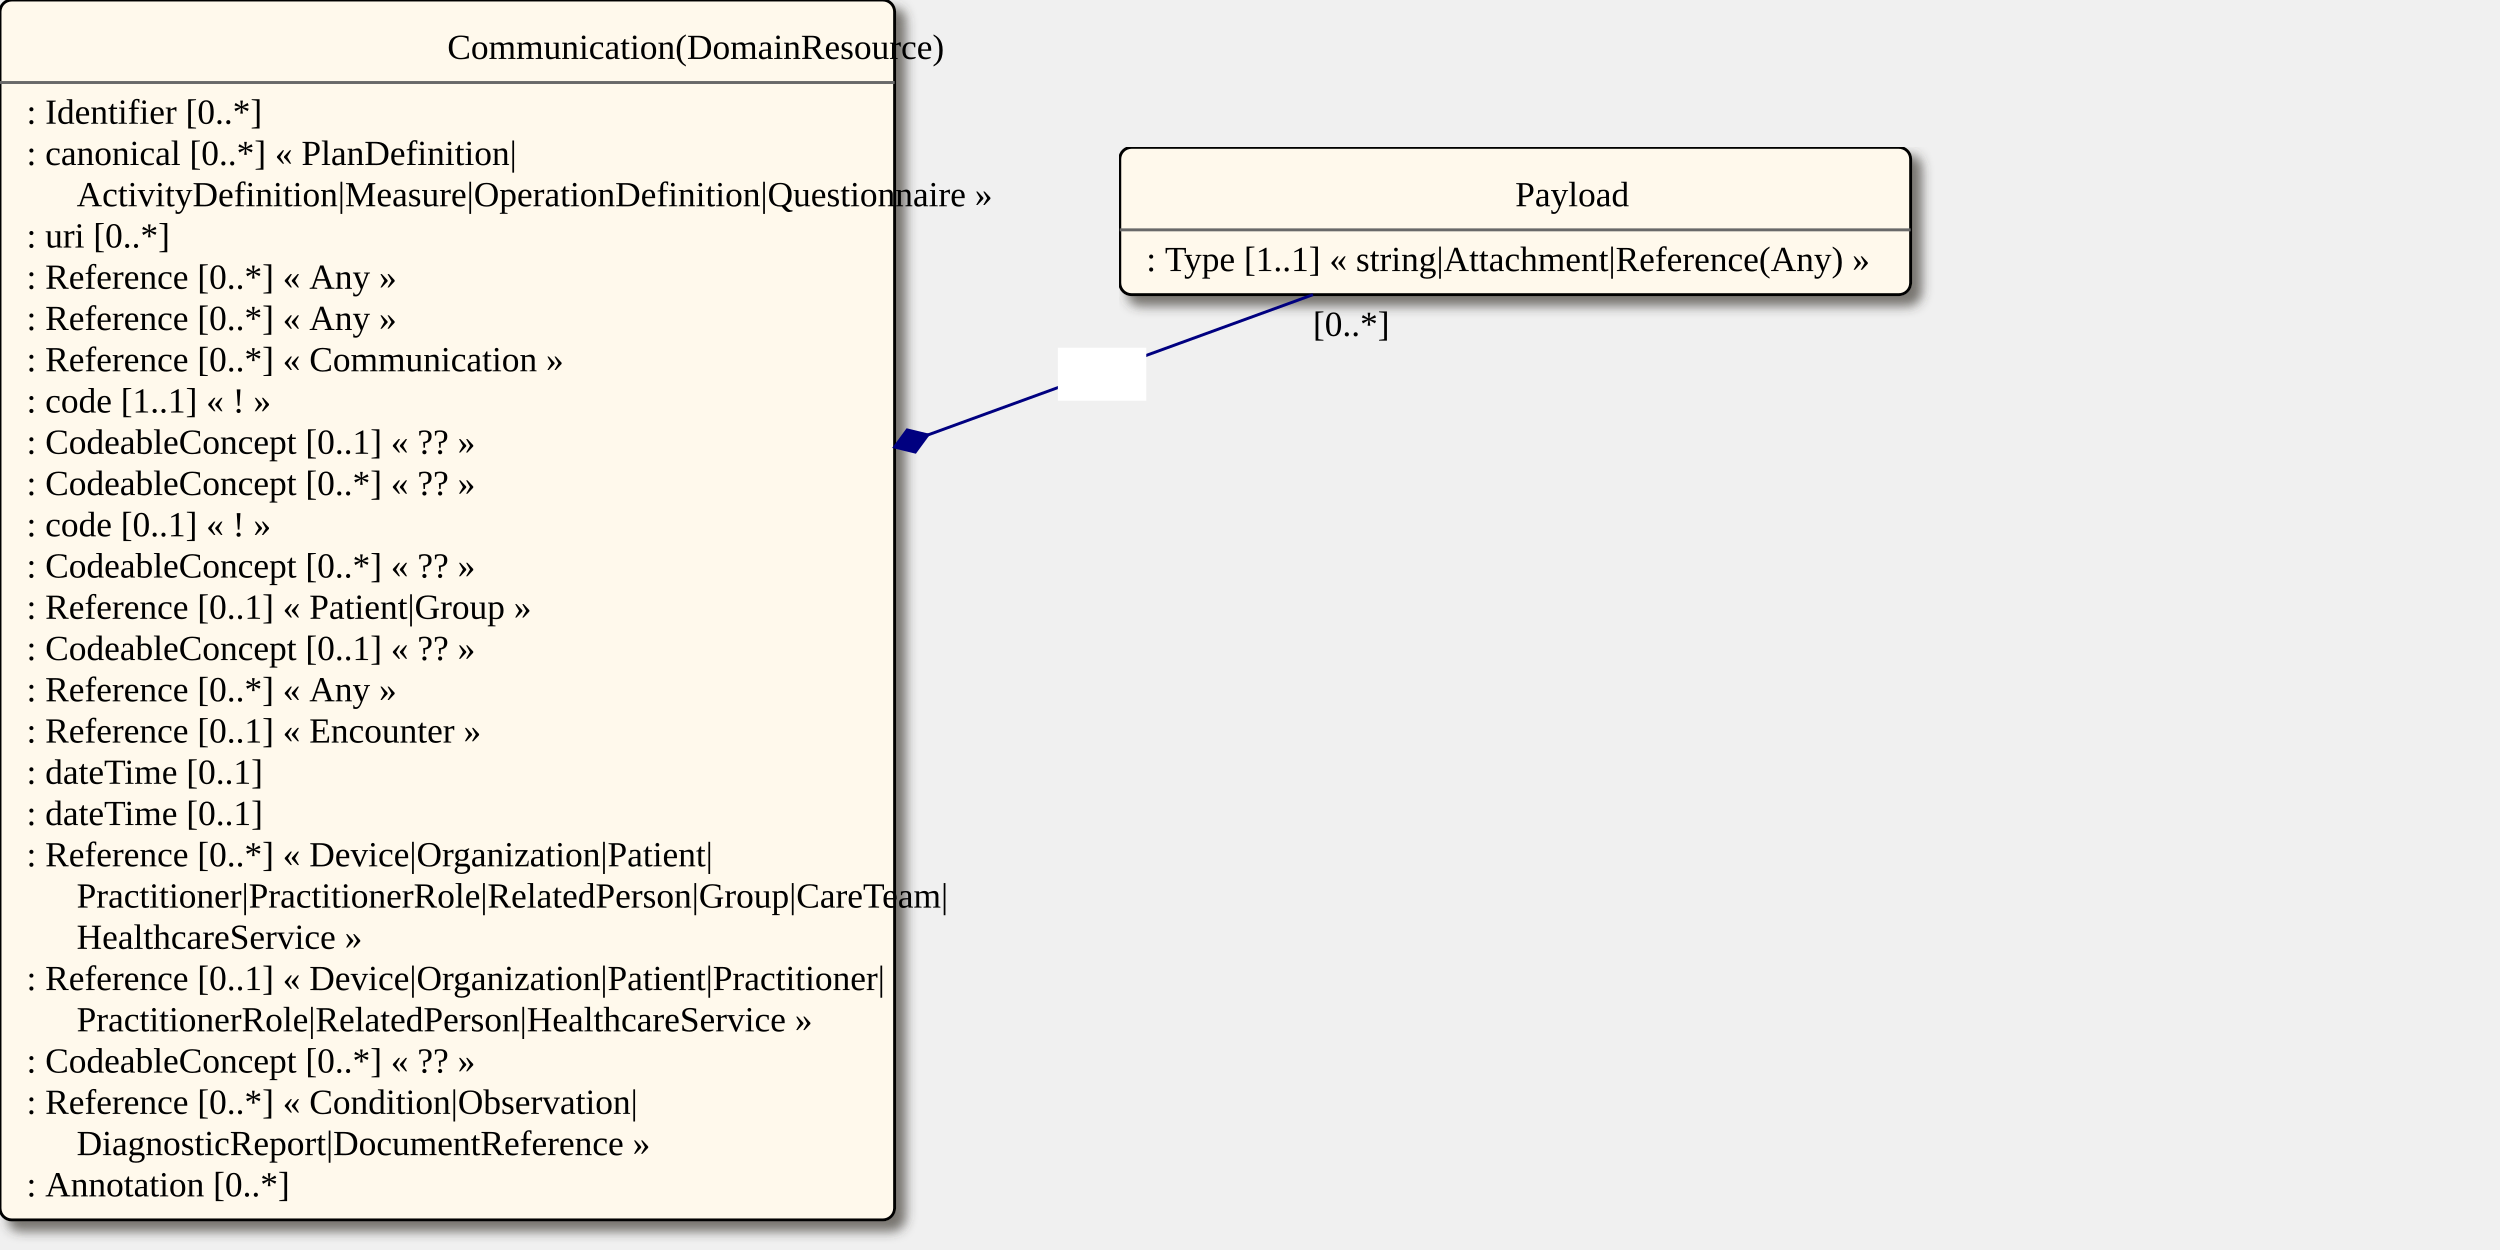
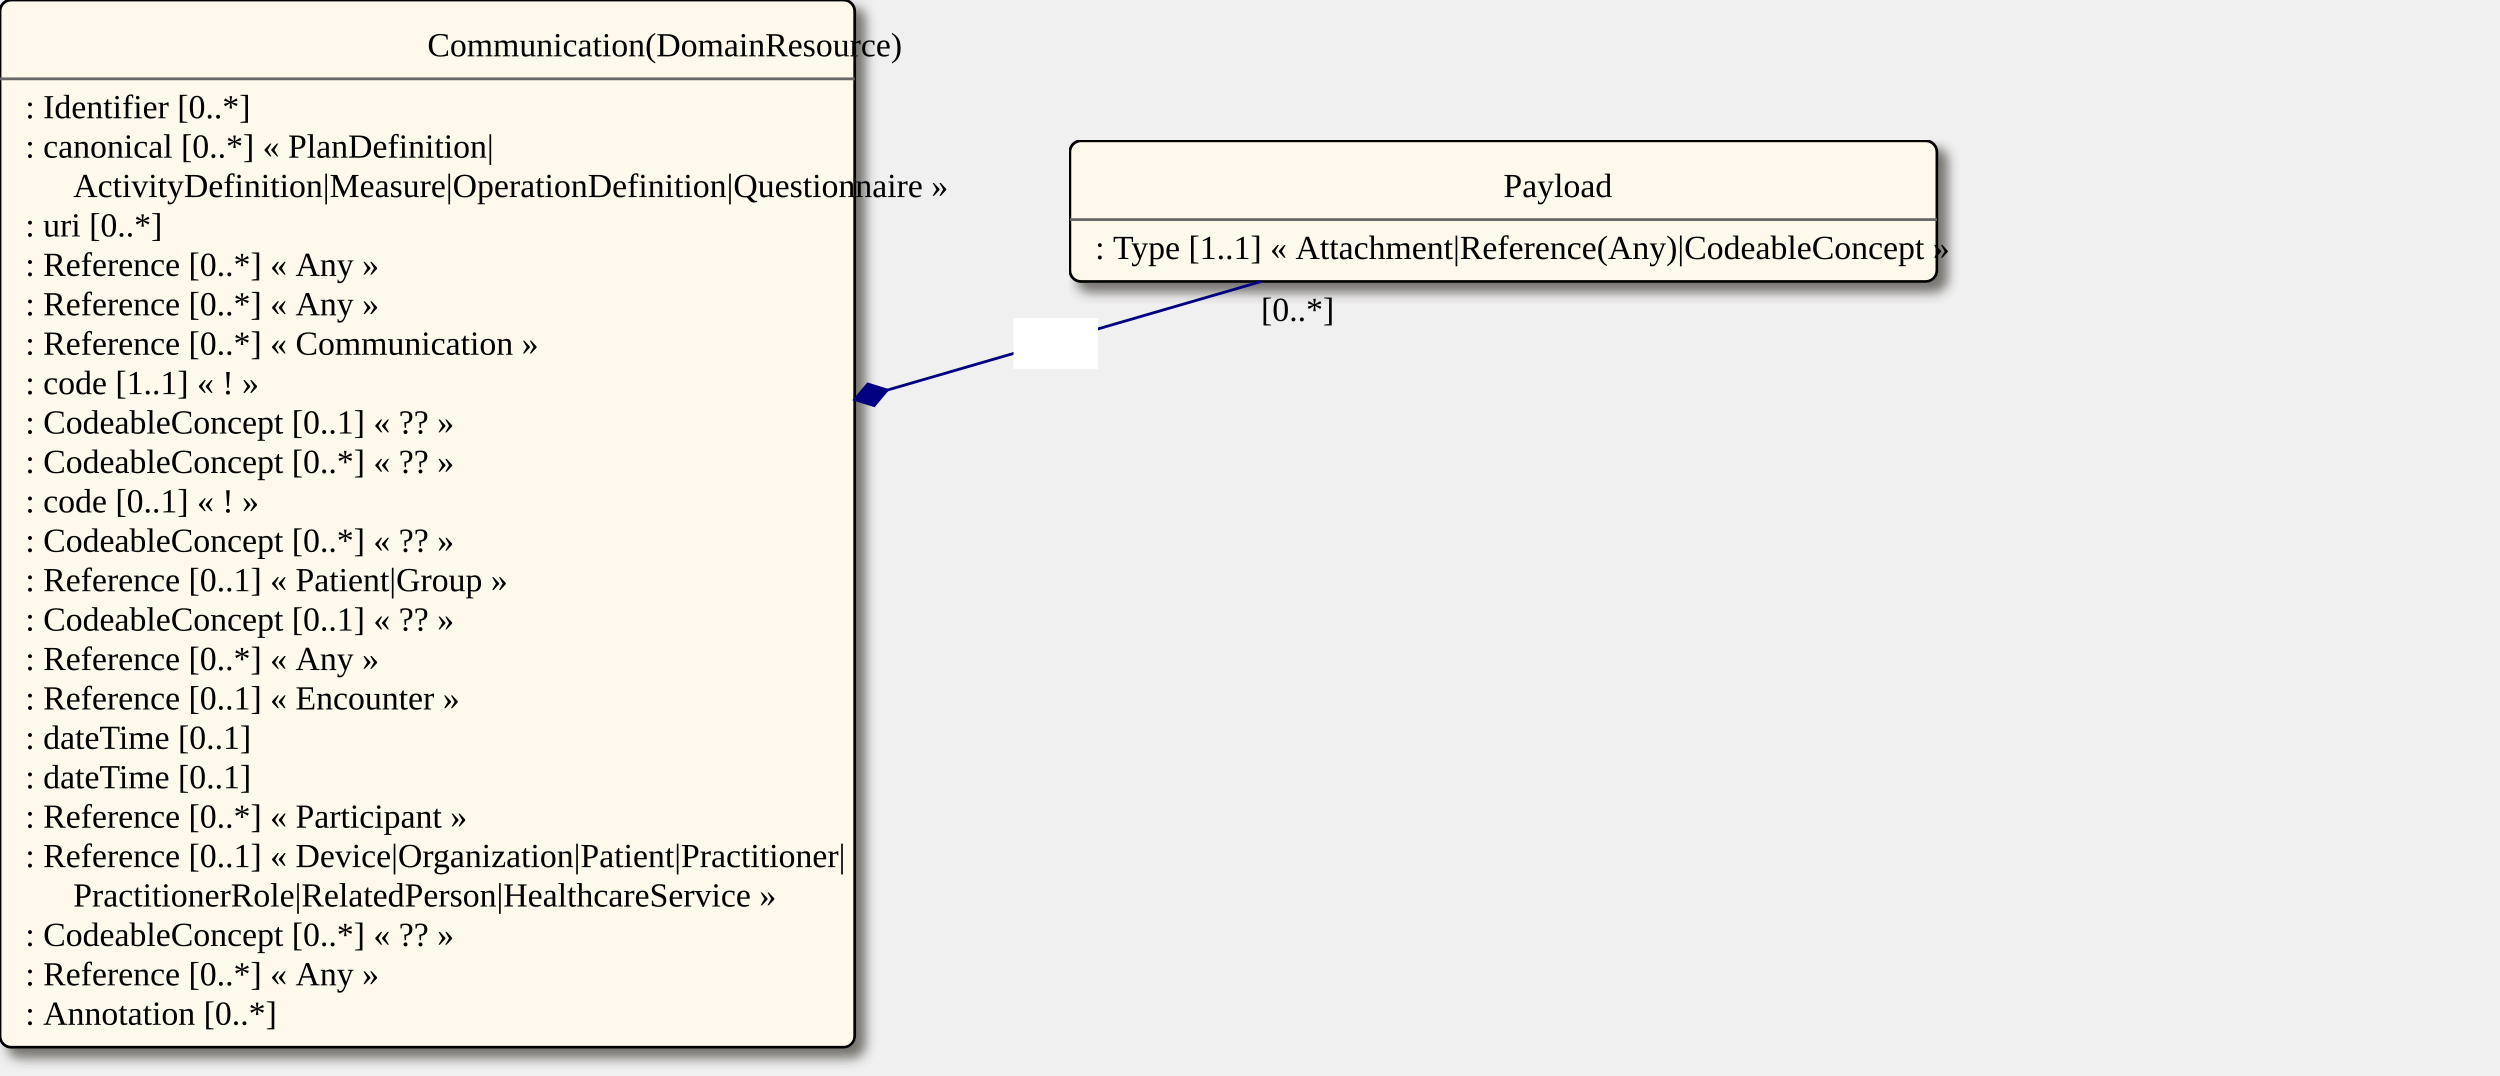
- <svg xmlns="http://www.w3.org/2000/svg" xmlns:xlink="http://www.w3.org/1999/xlink" id="n125" version="1.1" width="848.4" height="424.0">
+ <svg xmlns="http://www.w3.org/2000/svg" xmlns:xlink="http://www.w3.org/1999/xlink" id="n111" version="1.1" width="888.0" height="382.0">
  <defs>
    <filter id="shadow1" x="0" y="0" width="200%" height="200%">
      <feOffset result="offOut" in="SourceGraphic" dx="3" dy="3" />
      <feColorMatrix result="matrixOut" in="offOut" type="matrix" values="0.2 0 0 0 0 0 0.2 0 0 0 0 0 0.2 0 0 0 0 0 1 0" />
      <feGaussianBlur result="blurOut" in="matrixOut" stdDeviation="2" />
      <feBlend in="SourceGraphic" in2="blurOut" mode="normal" />
    </filter>
  </defs>
-   <g id="n126">
-     <rect id="Communication" x="0.0" y="0.0" rx="4" ry="4" width="303.6" height="414.0" filter="url(#shadow1)" style="fill:#fff9ec;stroke:black;stroke-width:1" />
-     <line id="n127" x1="0.0" y1="28.0" x2="303.6" y2="28.0" style="stroke:dimgrey;stroke-width:1" />
-     <text id="n128" x="151.8" y="20.0" fill="black" class="diagram-class-title  diagram-class-resource">Communication<tspan class="diagram-class-title-link"> (<a id="n129" xlink:href="domainresource.html" class="diagram-class-reference">DomainResource</a>)</tspan>
+   <g id="n112">
+     <rect id="Communication" x="0.0" y="0.0" rx="4" ry="4" width="303.6" height="372.0" filter="url(#shadow1)" style="fill:#fff9ec;stroke:black;stroke-width:1" />
+     <line id="n113" x1="0.0" y1="28.0" x2="303.6" y2="28.0" style="stroke:dimgrey;stroke-width:1" />
+     <text id="n114" x="151.8" y="20.0" fill="black" class="diagram-class-title  diagram-class-resource">Communication<tspan class="diagram-class-title-link"> (<a id="n115" xlink:href="domainresource.html" class="diagram-class-reference">DomainResource</a>)</tspan>
    </text>
-     <text id="n130" x="6.0" y="42.0" fill="black" class="diagram-class-detail">
-       <a id="n131" xlink:href="communication-definitions.html#Communication.identifier" /> : <a id="n132" xlink:href="datatypes.html#Identifier">Identifier</a> [0..*]</text>
-     <text id="n136" x="6.0" y="56.0" fill="black" class="diagram-class-detail">
-       <a id="n137" xlink:href="communication-definitions.html#Communication.instantiatesCanonical" /> : <a id="n138" xlink:href="datatypes.html#canonical">canonical</a> [0..*] « <a id="n139" xlink:href="plandefinition.html#PlanDefinition">PlanDefinition</a>|</text>
-     <text id="n140" x="26.0" y="70.0" fill="black" class="diagram-class-detail">
-       <a id="n141" xlink:href="activitydefinition.html#ActivityDefinition">ActivityDefinition</a>|<a id="n142" xlink:href="measure.html#Measure">Measure</a>|<a id="n143" xlink:href="operationdefinition.html#OperationDefinition">OperationDefinition</a>|<a id="n144" xlink:href="questionnaire.html#Questionnaire">Questionnaire</a> »</text>
-     <text id="n154" x="6.0" y="84.0" fill="black" class="diagram-class-detail">
-       <a id="n155" xlink:href="communication-definitions.html#Communication.instantiatesUri" /> : <a id="n156" xlink:href="datatypes.html#uri">uri</a> [0..*]</text>
-     <text id="n160" x="6.0" y="98.0" fill="black" class="diagram-class-detail">
-       <a id="n161" xlink:href="communication-definitions.html#Communication.basedOn" /> : <a id="n162" xlink:href="references.html#Reference">Reference</a> [0..*] « <a id="n163" xlink:href="resourcelist.html#Any">Any</a> »</text>
-     <text id="n168" x="6.0" y="112.0" fill="black" class="diagram-class-detail">
-       <a id="n169" xlink:href="communication-definitions.html#Communication.partOf" /> : <a id="n170" xlink:href="references.html#Reference">Reference</a> [0..*] « <a id="n171" xlink:href="resourcelist.html#Any">Any</a> »</text>
-     <text id="n176" x="6.0" y="126.0" fill="black" class="diagram-class-detail">
-       <a id="n177" xlink:href="communication-definitions.html#Communication.inResponseTo" /> : <a id="n178" xlink:href="references.html#Reference">Reference</a> [0..*] « <a id="n179" xlink:href="communication.html#Communication">Communication</a> »</text>
-     <text id="n184" x="6.0" y="140.0" fill="black" class="diagram-class-detail">
-       <a id="n185" xlink:href="communication-definitions.html#Communication.status" /> : <a id="n186" xlink:href="datatypes.html#code">code</a> [1..1] « <a id="n187" xlink:href="valueset-event-status.html" />! »</text>
-     <text id="n194" x="6.0" y="154.0" fill="black" class="diagram-class-detail">
-       <a id="n195" xlink:href="communication-definitions.html#Communication.statusReason" /> : <a id="n196" xlink:href="datatypes.html#CodeableConcept">CodeableConcept</a> [0..1] « <a id="n197" xlink:href="valueset-communication-not-done-reason.html" />?? »</text>
-     <text id="n204" x="6.0" y="168.0" fill="black" class="diagram-class-detail">
-       <a id="n205" xlink:href="communication-definitions.html#Communication.category" /> : <a id="n206" xlink:href="datatypes.html#CodeableConcept">CodeableConcept</a> [0..*] « <a id="n207" xlink:href="valueset-communication-category.html" />?? »</text>
-     <text id="n214" x="6.0" y="182.0" fill="black" class="diagram-class-detail">
-       <a id="n215" xlink:href="communication-definitions.html#Communication.priority" /> : <a id="n216" xlink:href="datatypes.html#code">code</a> [0..1] « <a id="n217" xlink:href="valueset-request-priority.html" />! »</text>
-     <text id="n224" x="6.0" y="196.0" fill="black" class="diagram-class-detail">
-       <a id="n225" xlink:href="communication-definitions.html#Communication.medium" /> : <a id="n226" xlink:href="datatypes.html#CodeableConcept">CodeableConcept</a> [0..*] « <a id="n227" xlink:href="v3/ParticipationMode/vs.html" />?? »</text>
-     <text id="n234" x="6.0" y="210.0" fill="black" class="diagram-class-detail">
-       <a id="n235" xlink:href="communication-definitions.html#Communication.subject" /> : <a id="n236" xlink:href="references.html#Reference">Reference</a> [0..1] « <a id="n237" xlink:href="patient.html#Patient">Patient</a>|<a id="n238" xlink:href="group.html#Group">Group</a> »</text>
-     <text id="n244" x="6.0" y="224.0" fill="black" class="diagram-class-detail">
-       <a id="n245" xlink:href="communication-definitions.html#Communication.topic" /> : <a id="n246" xlink:href="datatypes.html#CodeableConcept">CodeableConcept</a> [0..1] « <a id="n247" xlink:href="valueset-communication-topic.html" />?? »</text>
-     <text id="n254" x="6.0" y="238.0" fill="black" class="diagram-class-detail">
-       <a id="n255" xlink:href="communication-definitions.html#Communication.about" /> : <a id="n256" xlink:href="references.html#Reference">Reference</a> [0..*] « <a id="n257" xlink:href="resourcelist.html#Any">Any</a> »</text>
-     <text id="n262" x="6.0" y="252.0" fill="black" class="diagram-class-detail">
-       <a id="n263" xlink:href="communication-definitions.html#Communication.encounter" /> : <a id="n264" xlink:href="references.html#Reference">Reference</a> [0..1] « <a id="n265" xlink:href="encounter.html#Encounter">Encounter</a> »</text>
-     <text id="n270" x="6.0" y="266.0" fill="black" class="diagram-class-detail">
-       <a id="n271" xlink:href="communication-definitions.html#Communication.sent" /> : <a id="n272" xlink:href="datatypes.html#dateTime">dateTime</a> [0..1]</text>
-     <text id="n276" x="6.0" y="280.0" fill="black" class="diagram-class-detail">
-       <a id="n277" xlink:href="communication-definitions.html#Communication.received" /> : <a id="n278" xlink:href="datatypes.html#dateTime">dateTime</a> [0..1]</text>
-     <text id="n282" x="6.0" y="294.0" fill="black" class="diagram-class-detail">
-       <a id="n283" xlink:href="communication-definitions.html#Communication.recipient" /> : <a id="n284" xlink:href="references.html#Reference">Reference</a> [0..*] « <a id="n285" xlink:href="device.html#Device">Device</a>|<a id="n286" xlink:href="organization.html#Organization">Organization</a>|<a id="n287" xlink:href="patient.html#Patient">Patient</a>|</text>
-     <text id="n288" x="26.0" y="308.0" fill="black" class="diagram-class-detail">
-       <a id="n289" xlink:href="practitioner.html#Practitioner">Practitioner</a>|<a id="n290" xlink:href="practitionerrole.html#PractitionerRole">PractitionerRole</a>|<a id="n291" xlink:href="relatedperson.html#RelatedPerson">RelatedPerson</a>|<a id="n292" xlink:href="group.html#Group">Group</a>|<a id="n293" xlink:href="careteam.html#CareTeam">CareTeam</a>|</text>
-     <text id="n294" x="26.0" y="322.0" fill="black" class="diagram-class-detail">
-       <a id="n295" xlink:href="healthcareservice.html#HealthcareService">HealthcareService</a> »</text>
-     <text id="n310" x="6.0" y="336.0" fill="black" class="diagram-class-detail">
-       <a id="n311" xlink:href="communication-definitions.html#Communication.sender" /> : <a id="n312" xlink:href="references.html#Reference">Reference</a> [0..1] « <a id="n313" xlink:href="device.html#Device">Device</a>|<a id="n314" xlink:href="organization.html#Organization">Organization</a>|<a id="n315" xlink:href="patient.html#Patient">Patient</a>|<a id="n316" xlink:href="practitioner.html#Practitioner">Practitioner</a>|</text>
-     <text id="n317" x="26.0" y="350.0" fill="black" class="diagram-class-detail">
-       <a id="n318" xlink:href="practitionerrole.html#PractitionerRole">PractitionerRole</a>|<a id="n319" xlink:href="relatedperson.html#RelatedPerson">RelatedPerson</a>|<a id="n320" xlink:href="healthcareservice.html#HealthcareService">HealthcareService</a> »</text>
-     <text id="n332" x="6.0" y="364.0" fill="black" class="diagram-class-detail">
-       <a id="n333" xlink:href="communication-definitions.html#Communication.reasonCode" /> : <a id="n334" xlink:href="datatypes.html#CodeableConcept">CodeableConcept</a> [0..*] « <a id="n335" xlink:href="valueset-clinical-findings.html" />?? »</text>
-     <text id="n342" x="6.0" y="378.0" fill="black" class="diagram-class-detail">
-       <a id="n343" xlink:href="communication-definitions.html#Communication.reasonReference" /> : <a id="n344" xlink:href="references.html#Reference">Reference</a> [0..*] « <a id="n345" xlink:href="condition.html#Condition">Condition</a>|<a id="n346" xlink:href="observation.html#Observation">Observation</a>|</text>
-     <text id="n347" x="26.0" y="392.0" fill="black" class="diagram-class-detail">
-       <a id="n348" xlink:href="diagnosticreport.html#DiagnosticReport">DiagnosticReport</a>|<a id="n349" xlink:href="documentreference.html#DocumentReference">DocumentReference</a> »</text>
-     <text id="n358" x="6.0" y="406.0" fill="black" class="diagram-class-detail">
-       <a id="n359" xlink:href="communication-definitions.html#Communication.note" /> : <a id="n360" xlink:href="datatypes.html#Annotation">Annotation</a> [0..*]</text>
+     <text id="n116" x="6.0" y="42.0" fill="black" class="diagram-class-detail">
+       <a id="n117" xlink:href="communication-definitions.html#Communication.identifier" /> : <a id="n118" xlink:href="datatypes.html#Identifier">Identifier</a> [0..*]</text>
+     <text id="n122" x="6.0" y="56.0" fill="black" class="diagram-class-detail">
+       <a id="n123" xlink:href="communication-definitions.html#Communication.instantiatesCanonical" /> : <a id="n124" xlink:href="datatypes.html#canonical">canonical</a> [0..*] « <a id="n125" xlink:href="plandefinition.html#PlanDefinition">PlanDefinition</a>|</text>
+     <text id="n126" x="26.0" y="70.0" fill="black" class="diagram-class-detail">
+       <a id="n127" xlink:href="activitydefinition.html#ActivityDefinition">ActivityDefinition</a>|<a id="n128" xlink:href="measure.html#Measure">Measure</a>|<a id="n129" xlink:href="operationdefinition.html#OperationDefinition">OperationDefinition</a>|<a id="n130" xlink:href="questionnaire.html#Questionnaire">Questionnaire</a> »</text>
+     <text id="n140" x="6.0" y="84.0" fill="black" class="diagram-class-detail">
+       <a id="n141" xlink:href="communication-definitions.html#Communication.instantiatesUri" /> : <a id="n142" xlink:href="datatypes.html#uri">uri</a> [0..*]</text>
+     <text id="n146" x="6.0" y="98.0" fill="black" class="diagram-class-detail">
+       <a id="n147" xlink:href="communication-definitions.html#Communication.basedOn" /> : <a id="n148" xlink:href="references.html#Reference">Reference</a> [0..*] « <a id="n149" xlink:href="resourcelist.html#Any">Any</a> »</text>
+     <text id="n154" x="6.0" y="112.0" fill="black" class="diagram-class-detail">
+       <a id="n155" xlink:href="communication-definitions.html#Communication.partOf" /> : <a id="n156" xlink:href="references.html#Reference">Reference</a> [0..*] « <a id="n157" xlink:href="resourcelist.html#Any">Any</a> »</text>
+     <text id="n162" x="6.0" y="126.0" fill="black" class="diagram-class-detail">
+       <a id="n163" xlink:href="communication-definitions.html#Communication.inResponseTo" /> : <a id="n164" xlink:href="references.html#Reference">Reference</a> [0..*] « <a id="n165" xlink:href="communication.html#Communication">Communication</a> »</text>
+     <text id="n170" x="6.0" y="140.0" fill="black" class="diagram-class-detail">
+       <a id="n171" xlink:href="communication-definitions.html#Communication.status" /> : <a id="n172" xlink:href="datatypes.html#code">code</a> [1..1] « <a id="n173" xlink:href="valueset-event-status.html" />! »</text>
+     <text id="n180" x="6.0" y="154.0" fill="black" class="diagram-class-detail">
+       <a id="n181" xlink:href="communication-definitions.html#Communication.statusReason" /> : <a id="n182" xlink:href="datatypes.html#CodeableConcept">CodeableConcept</a> [0..1] « <a id="n183" xlink:href="valueset-communication-not-done-reason.html" />?? »</text>
+     <text id="n190" x="6.0" y="168.0" fill="black" class="diagram-class-detail">
+       <a id="n191" xlink:href="communication-definitions.html#Communication.category" /> : <a id="n192" xlink:href="datatypes.html#CodeableConcept">CodeableConcept</a> [0..*] « <a id="n193" xlink:href="valueset-communication-category.html" />?? »</text>
+     <text id="n200" x="6.0" y="182.0" fill="black" class="diagram-class-detail">
+       <a id="n201" xlink:href="communication-definitions.html#Communication.priority" /> : <a id="n202" xlink:href="datatypes.html#code">code</a> [0..1] « <a id="n203" xlink:href="valueset-request-priority.html" />! »</text>
+     <text id="n210" x="6.0" y="196.0" fill="black" class="diagram-class-detail">
+       <a id="n211" xlink:href="communication-definitions.html#Communication.medium" /> : <a id="n212" xlink:href="datatypes.html#CodeableConcept">CodeableConcept</a> [0..*] « <a id="n213" xlink:href="v3/ParticipationMode/vs.html" />?? »</text>
+     <text id="n220" x="6.0" y="210.0" fill="black" class="diagram-class-detail">
+       <a id="n221" xlink:href="communication-definitions.html#Communication.subject" /> : <a id="n222" xlink:href="references.html#Reference">Reference</a> [0..1] « <a id="n223" xlink:href="patient.html#Patient">Patient</a>|<a id="n224" xlink:href="group.html#Group">Group</a> »</text>
+     <text id="n230" x="6.0" y="224.0" fill="black" class="diagram-class-detail">
+       <a id="n231" xlink:href="communication-definitions.html#Communication.topic" /> : <a id="n232" xlink:href="datatypes.html#CodeableConcept">CodeableConcept</a> [0..1] « <a id="n233" xlink:href="valueset-communication-topic.html" />?? »</text>
+     <text id="n240" x="6.0" y="238.0" fill="black" class="diagram-class-detail">
+       <a id="n241" xlink:href="communication-definitions.html#Communication.about" /> : <a id="n242" xlink:href="references.html#Reference">Reference</a> [0..*] « <a id="n243" xlink:href="resourcelist.html#Any">Any</a> »</text>
+     <text id="n248" x="6.0" y="252.0" fill="black" class="diagram-class-detail">
+       <a id="n249" xlink:href="communication-definitions.html#Communication.encounter" /> : <a id="n250" xlink:href="references.html#Reference">Reference</a> [0..1] « <a id="n251" xlink:href="encounter.html#Encounter">Encounter</a> »</text>
+     <text id="n256" x="6.0" y="266.0" fill="black" class="diagram-class-detail">
+       <a id="n257" xlink:href="communication-definitions.html#Communication.sent" /> : <a id="n258" xlink:href="datatypes.html#dateTime">dateTime</a> [0..1]</text>
+     <text id="n262" x="6.0" y="280.0" fill="black" class="diagram-class-detail">
+       <a id="n263" xlink:href="communication-definitions.html#Communication.received" /> : <a id="n264" xlink:href="datatypes.html#dateTime">dateTime</a> [0..1]</text>
+     <text id="n268" x="6.0" y="294.0" fill="black" class="diagram-class-detail">
+       <a id="n269" xlink:href="communication-definitions.html#Communication.recipient" /> : <a id="n270" xlink:href="references.html#Reference">Reference</a> [0..*] « <a id="n271" xlink:href="participant.html#Participant">Participant</a> »</text>
+     <text id="n276" x="6.0" y="308.0" fill="black" class="diagram-class-detail">
+       <a id="n277" xlink:href="communication-definitions.html#Communication.sender" /> : <a id="n278" xlink:href="references.html#Reference">Reference</a> [0..1] « <a id="n279" xlink:href="device.html#Device">Device</a>|<a id="n280" xlink:href="organization.html#Organization">Organization</a>|<a id="n281" xlink:href="patient.html#Patient">Patient</a>|<a id="n282" xlink:href="practitioner.html#Practitioner">Practitioner</a>|</text>
+     <text id="n283" x="26.0" y="322.0" fill="black" class="diagram-class-detail">
+       <a id="n284" xlink:href="practitionerrole.html#PractitionerRole">PractitionerRole</a>|<a id="n285" xlink:href="relatedperson.html#RelatedPerson">RelatedPerson</a>|<a id="n286" xlink:href="healthcareservice.html#HealthcareService">HealthcareService</a> »</text>
+     <text id="n298" x="6.0" y="336.0" fill="black" class="diagram-class-detail">
+       <a id="n299" xlink:href="communication-definitions.html#Communication.reasonCode" /> : <a id="n300" xlink:href="datatypes.html#CodeableConcept">CodeableConcept</a> [0..*] « <a id="n301" xlink:href="valueset-clinical-findings.html" />?? »</text>
+     <text id="n308" x="6.0" y="350.0" fill="black" class="diagram-class-detail">
+       <a id="n309" xlink:href="communication-definitions.html#Communication.reasonReference" /> : <a id="n310" xlink:href="references.html#Reference">Reference</a> [0..*] « <a id="n311" xlink:href="resourcelist.html#Any">Any</a> »</text>
+     <text id="n316" x="6.0" y="364.0" fill="black" class="diagram-class-detail">
+       <a id="n317" xlink:href="communication-definitions.html#Communication.note" /> : <a id="n318" xlink:href="datatypes.html#Annotation">Annotation</a> [0..*]</text>
  </g>
-   <g id="n364">
-     <rect id="Communication.payload" x="380.0" y="50.0" rx="4" ry="4" width="268.4" height="50.0" filter="url(#shadow1)" style="fill:#fff9ec;stroke:black;stroke-width:1" />
-     <line id="n365" x1="380.0" y1="78.0" x2="648.4" y2="78.0" style="stroke:dimgrey;stroke-width:1" />
-     <text id="n366" x="514.2" y="70.0" fill="black" class="diagram-class-title">Payload</text>
-     <text id="n367" x="386.0" y="92.0" fill="black" class="diagram-class-detail">
-       <a id="n368" xlink:href="communication-definitions.html#Communication.payload.content_x_" /> : <a id="n369" xlink:href="formats.html#umlchoice">Type</a> [1..1] « <a id="n370" xlink:href="datatypes.html#string">string</a>|<a id="n371" xlink:href="datatypes.html#Attachment">Attachment</a>|<a id="n372" xlink:href="references.html#Reference">Reference</a>(<a id="n373" xlink:href="resourcelist.html#Any">Any</a>) »</text>
+   <g id="n322">
+     <rect id="Communication.payload" x="380.0" y="50.0" rx="4" ry="4" width="308.0" height="50.0" filter="url(#shadow1)" style="fill:#fff9ec;stroke:black;stroke-width:1" />
+     <line id="n323" x1="380.0" y1="78.0" x2="688.0" y2="78.0" style="stroke:dimgrey;stroke-width:1" />
+     <text id="n324" x="534.0" y="70.0" fill="black" class="diagram-class-title">Payload</text>
+     <text id="n325" x="386.0" y="92.0" fill="black" class="diagram-class-detail">
+       <a id="n326" xlink:href="communication-definitions.html#Communication.payload.content_x_" /> : <a id="n327" xlink:href="formats.html#umlchoice">Type</a> [1..1] « <a id="n328" xlink:href="datatypes.html#Attachment">Attachment</a>|<a id="n329" xlink:href="references.html#Reference">Reference</a>(<a id="n330" xlink:href="resourcelist.html#Any">Any</a>)|<a id="n331" xlink:href="datatypes.html#CodeableConcept">CodeableConcept</a> »</text>
  </g>
-   <line id="n381" x1="303.6" y1="151.709" x2="445.564" y2="100.0" style="stroke:navy;stroke-width:1" />
-   <polygon id="n382" points="303.6,151.709 309.6,155.709 315.6,151.709 309.6,147.709 303.6,151.709" style="fill:navy;stroke:navy;stroke-width:1" transform="rotate(-20.01357 303.6 151.7086)" />
-   <rect id="n383" x="359.0" y="118.0" width="30.0" height="18.0" style="fill:white;stroke:black;stroke-width:0" />
-   <text id="n384" x="374.0" y="128.0" fill="black" class="diagram-class-linkage">
-     <a id="n385" xlink:href="communication-definitions.html#Communication.payload" />
+   <line id="n339" x1="303.6" y1="141.914" x2="447.919" y2="100.0" style="stroke:navy;stroke-width:1" />
+   <polygon id="n340" points="303.6,141.914 309.6,145.914 315.6,141.914 309.6,137.914 303.6,141.914" style="fill:navy;stroke:navy;stroke-width:1" transform="rotate(-16.19456 303.6 141.9137)" />
+   <rect id="n341" x="360.0" y="113.0" width="30.0" height="18.0" style="fill:white;stroke:black;stroke-width:0" />
+   <text id="n342" x="375.0" y="123.0" fill="black" class="diagram-class-linkage">
+     <a id="n343" xlink:href="communication-definitions.html#Communication.payload" />
  </text>
-   <text id="n386" x="445.564" y="114.0" fill="black" class="diagram-class-linkage">[0..*]</text>
+   <text id="n344" x="447.919" y="114.0" fill="black" class="diagram-class-linkage">[0..*]</text>
</svg>
